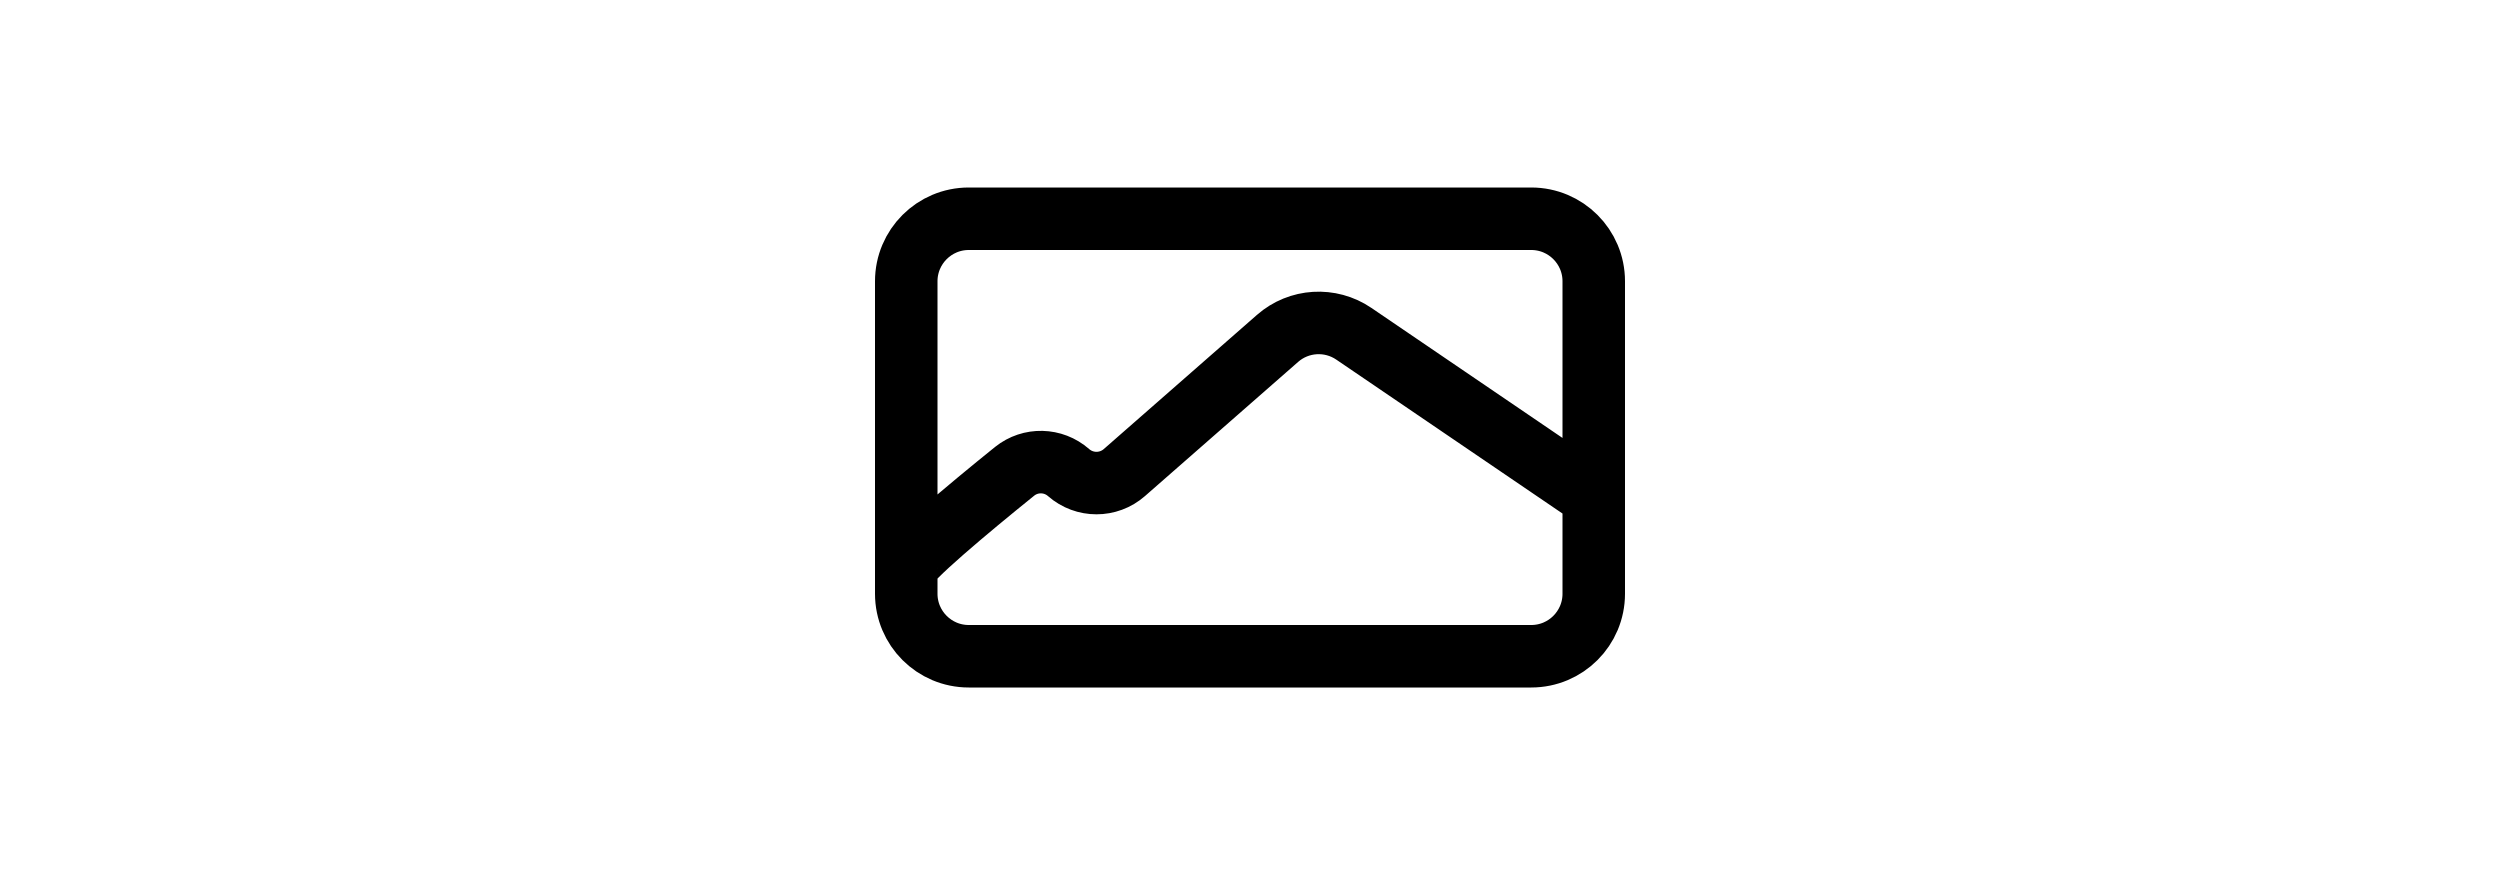
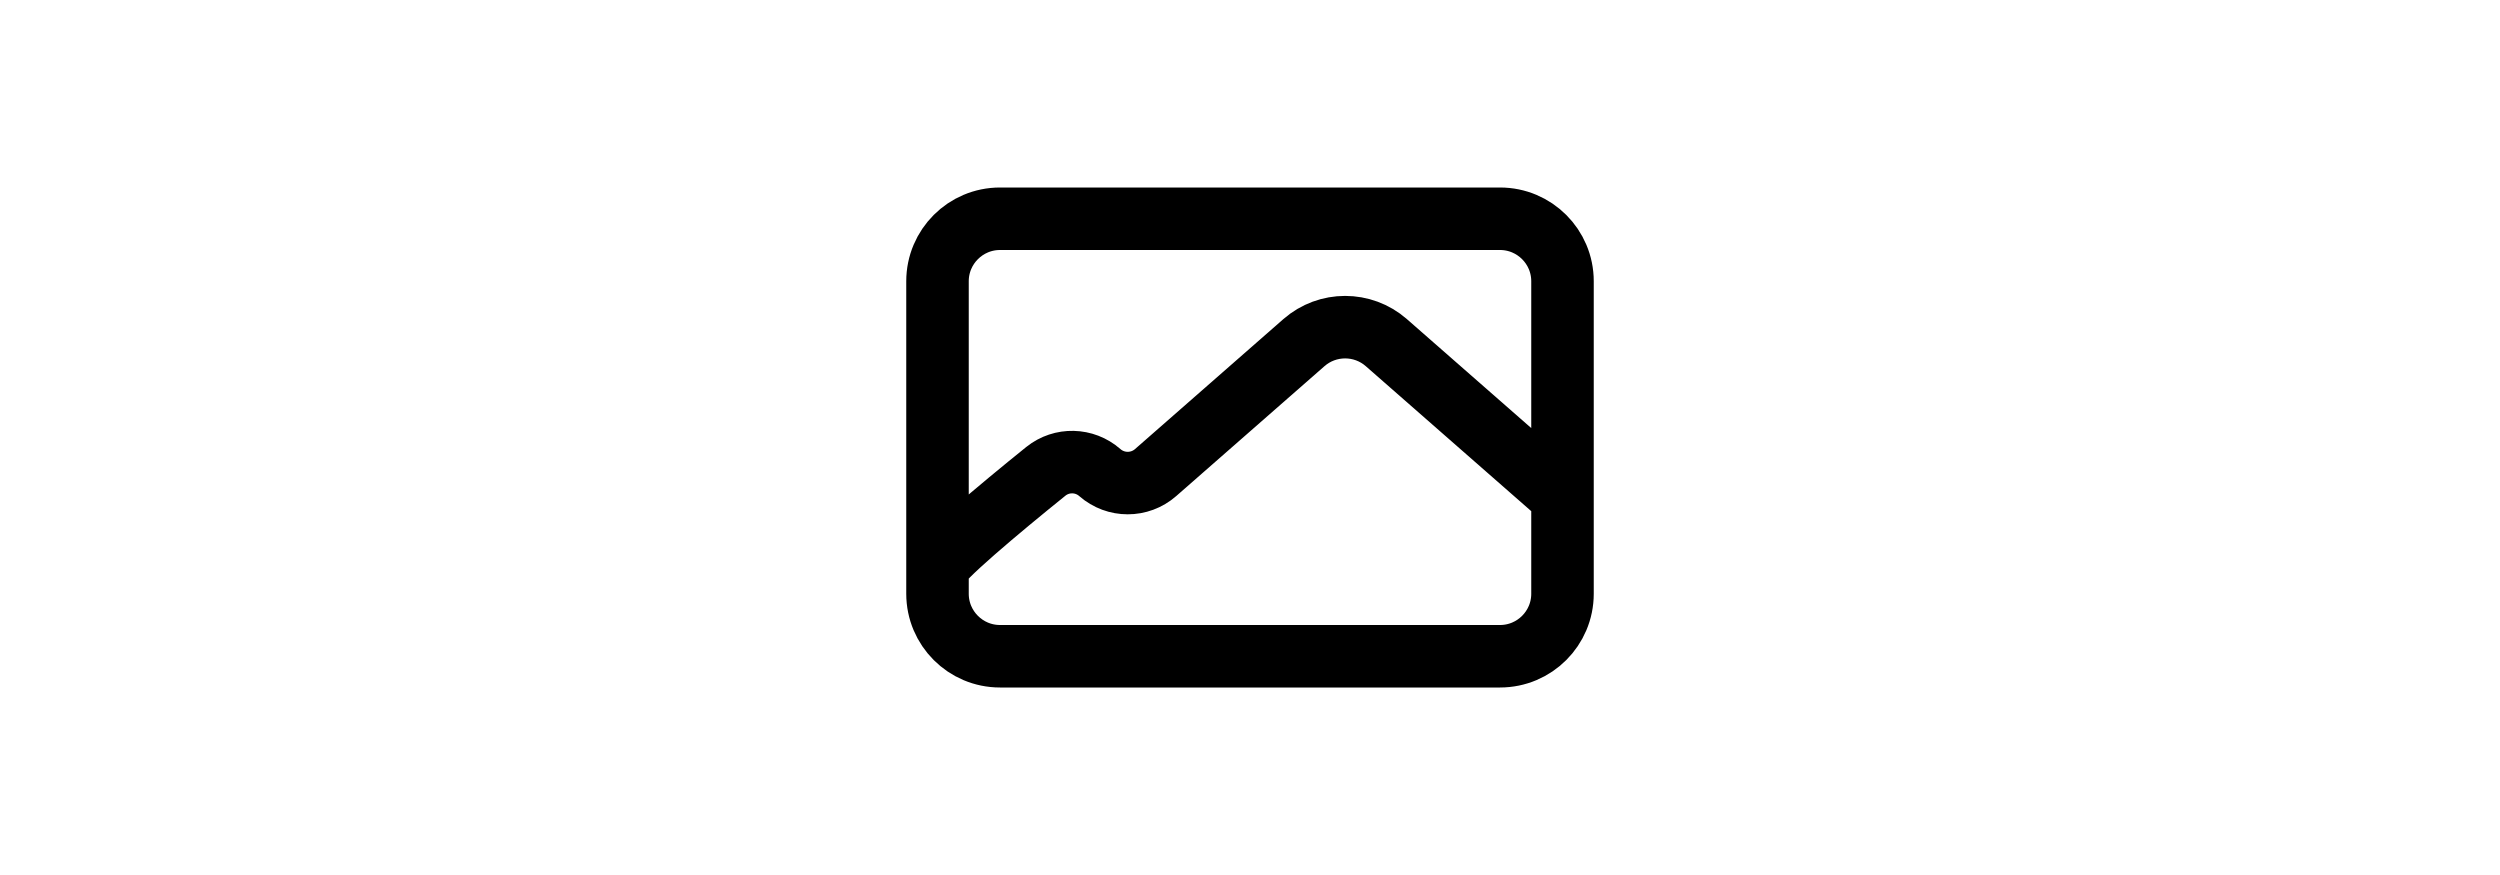
<svg xmlns="http://www.w3.org/2000/svg" width="40" height="14" viewBox="0 0 40 14" fill="none">
-   <path d="M14.5 9.095V4.5C14.5 3.948 14.948 3.5 15.5 3.5H24.5C25.052 3.5 25.5 3.948 25.5 4.5V7.952M14.5 9.095V9.5C14.5 10.052 14.948 10.5 15.5 10.5H24.5C25.052 10.5 25.5 10.052 25.5 9.5V7.952M14.5 9.095C14.5 8.97 15.482 8.147 16.234 7.541C16.488 7.337 16.852 7.346 17.097 7.561V7.561C17.353 7.785 17.734 7.785 17.99 7.561L20.44 5.415C20.782 5.114 21.285 5.084 21.661 5.34L25.5 7.952" stroke="black" />
+   <path d="M15 9.095V4.5C15 3.948 15.448 3.5 16 3.5H24C24.552 3.5 25 3.948 25 4.5V7.952M15 9.095V9.5C15 10.052 15.448 10.5 16 10.5H24C24.552 10.5 25 10.052 25 9.5V7.952M15 9.095C15 8.97 15.982 8.147 16.734 7.541C16.988 7.337 17.352 7.346 17.597 7.561V7.561C17.853 7.785 18.234 7.785 18.49 7.561L20.863 5.482C21.24 5.152 21.804 5.152 22.181 5.482L25 7.952" stroke="black" />
</svg>
